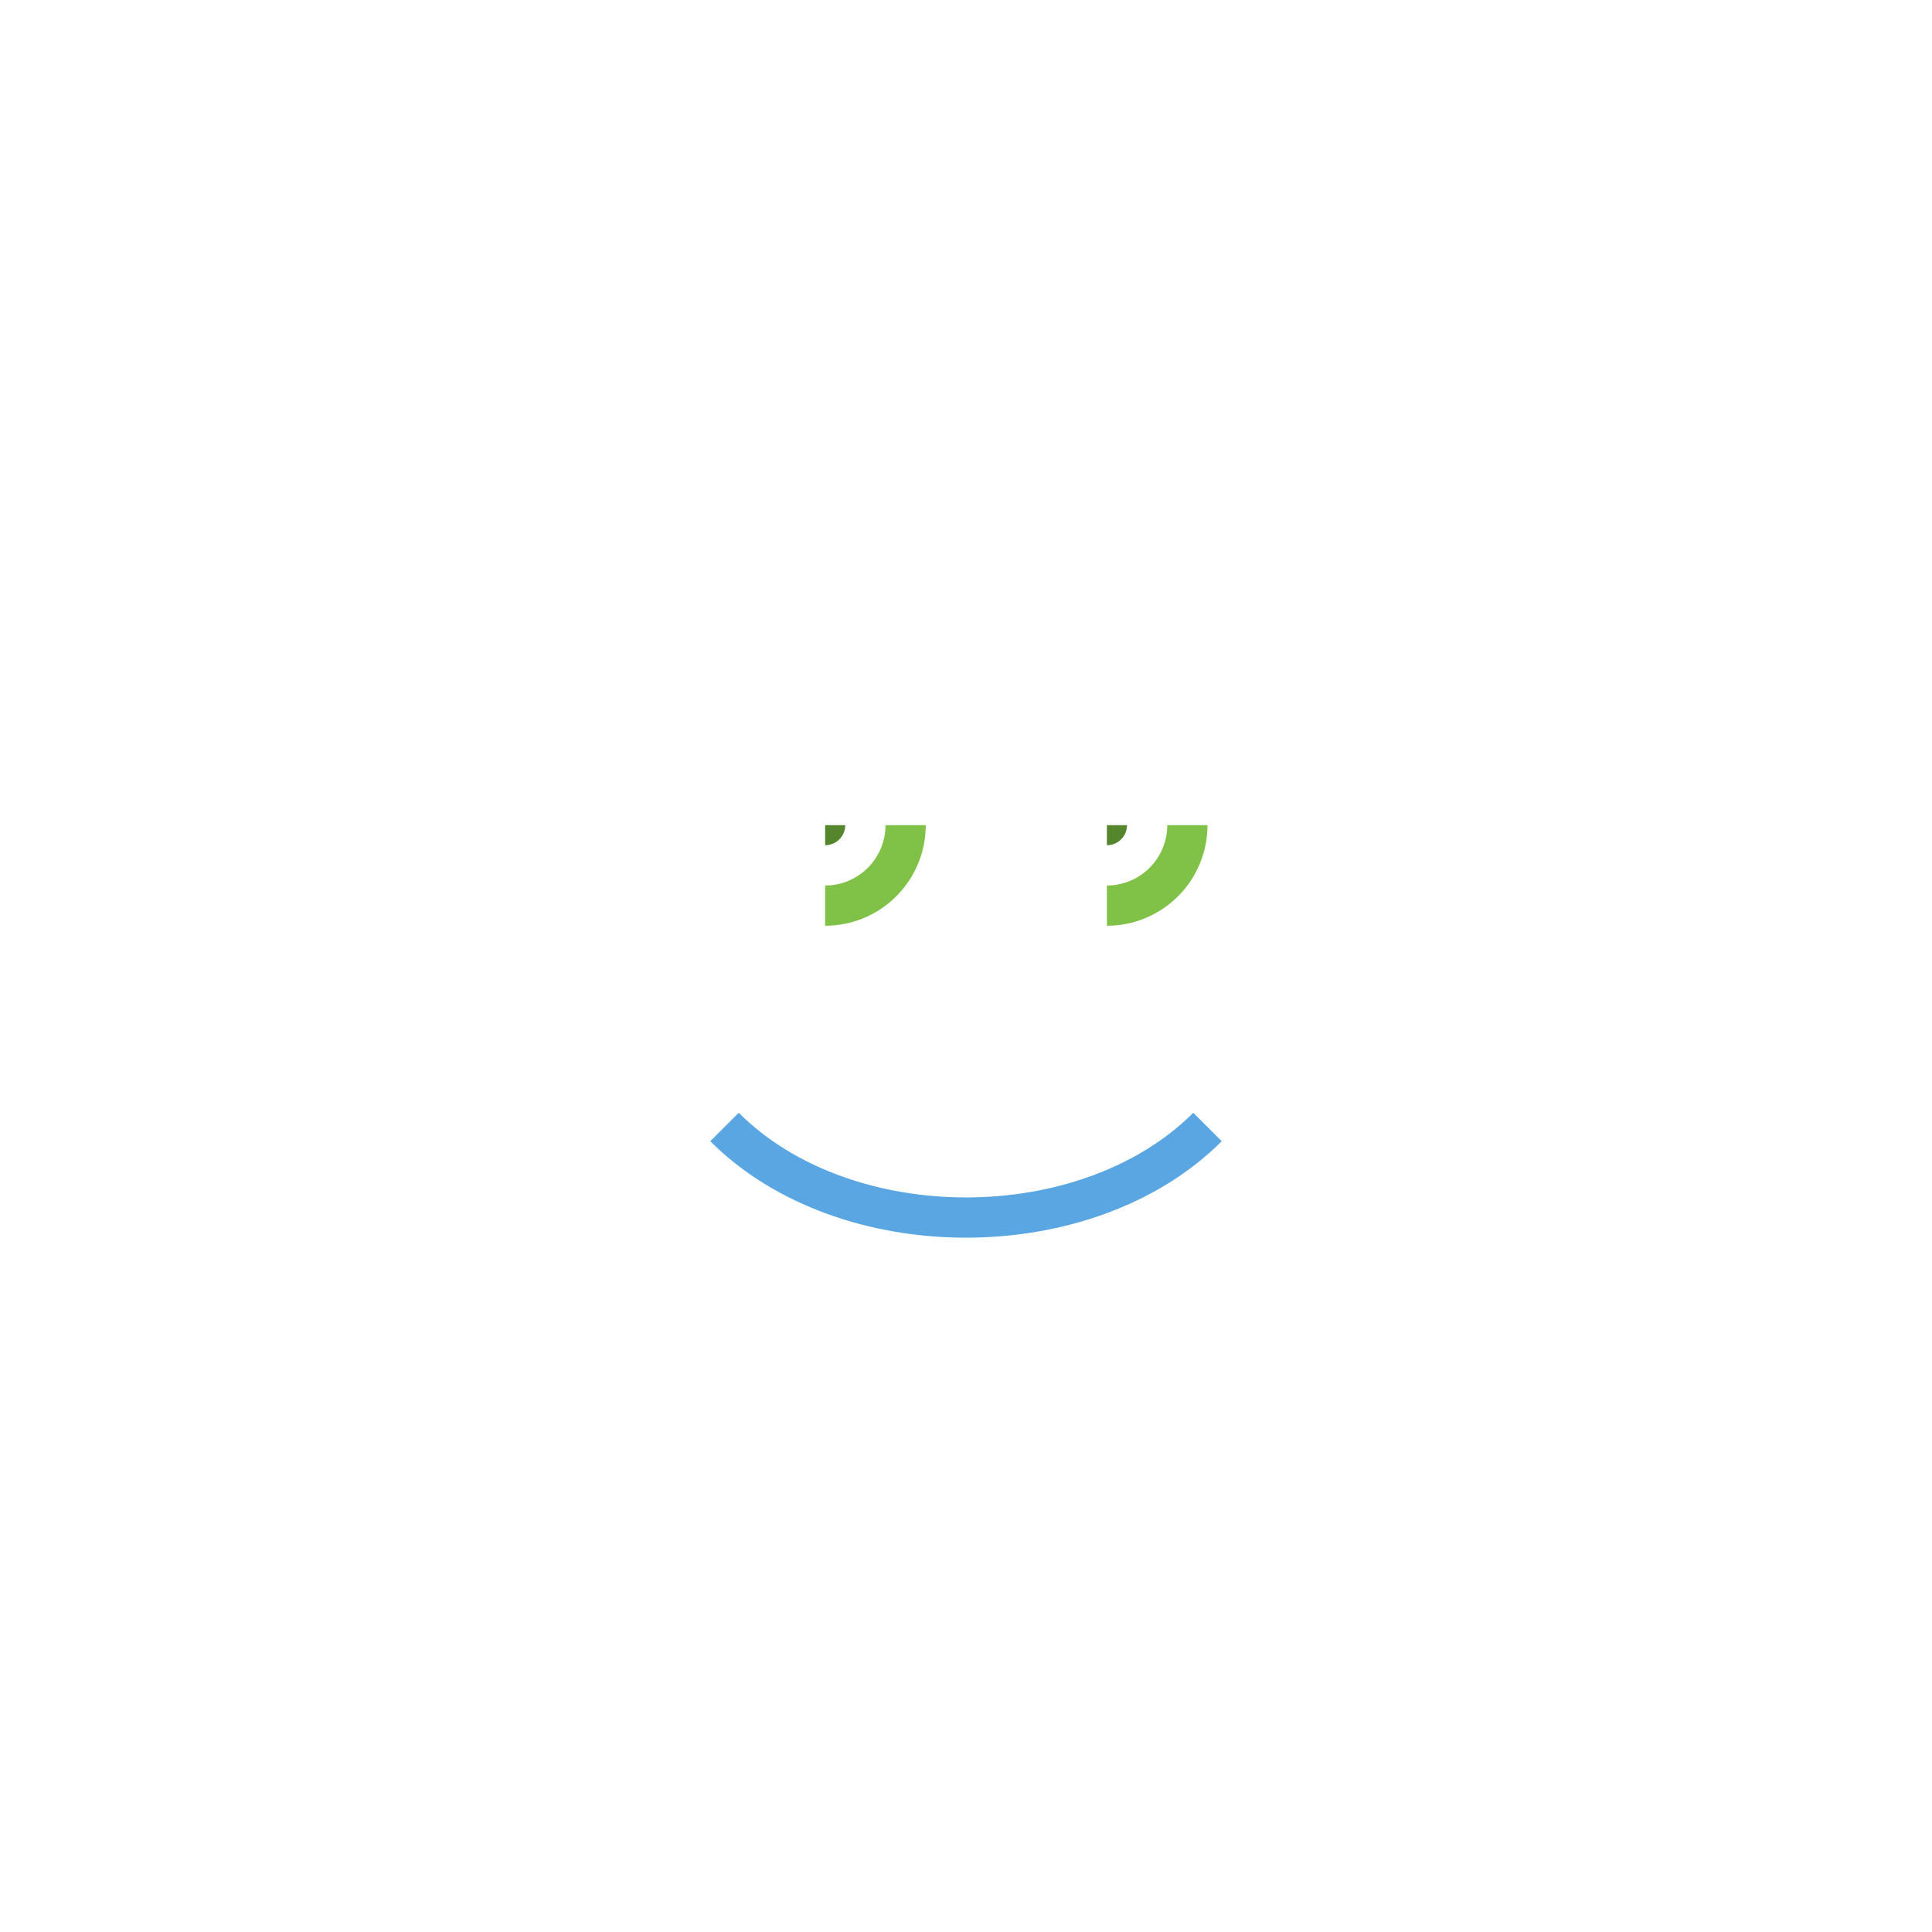
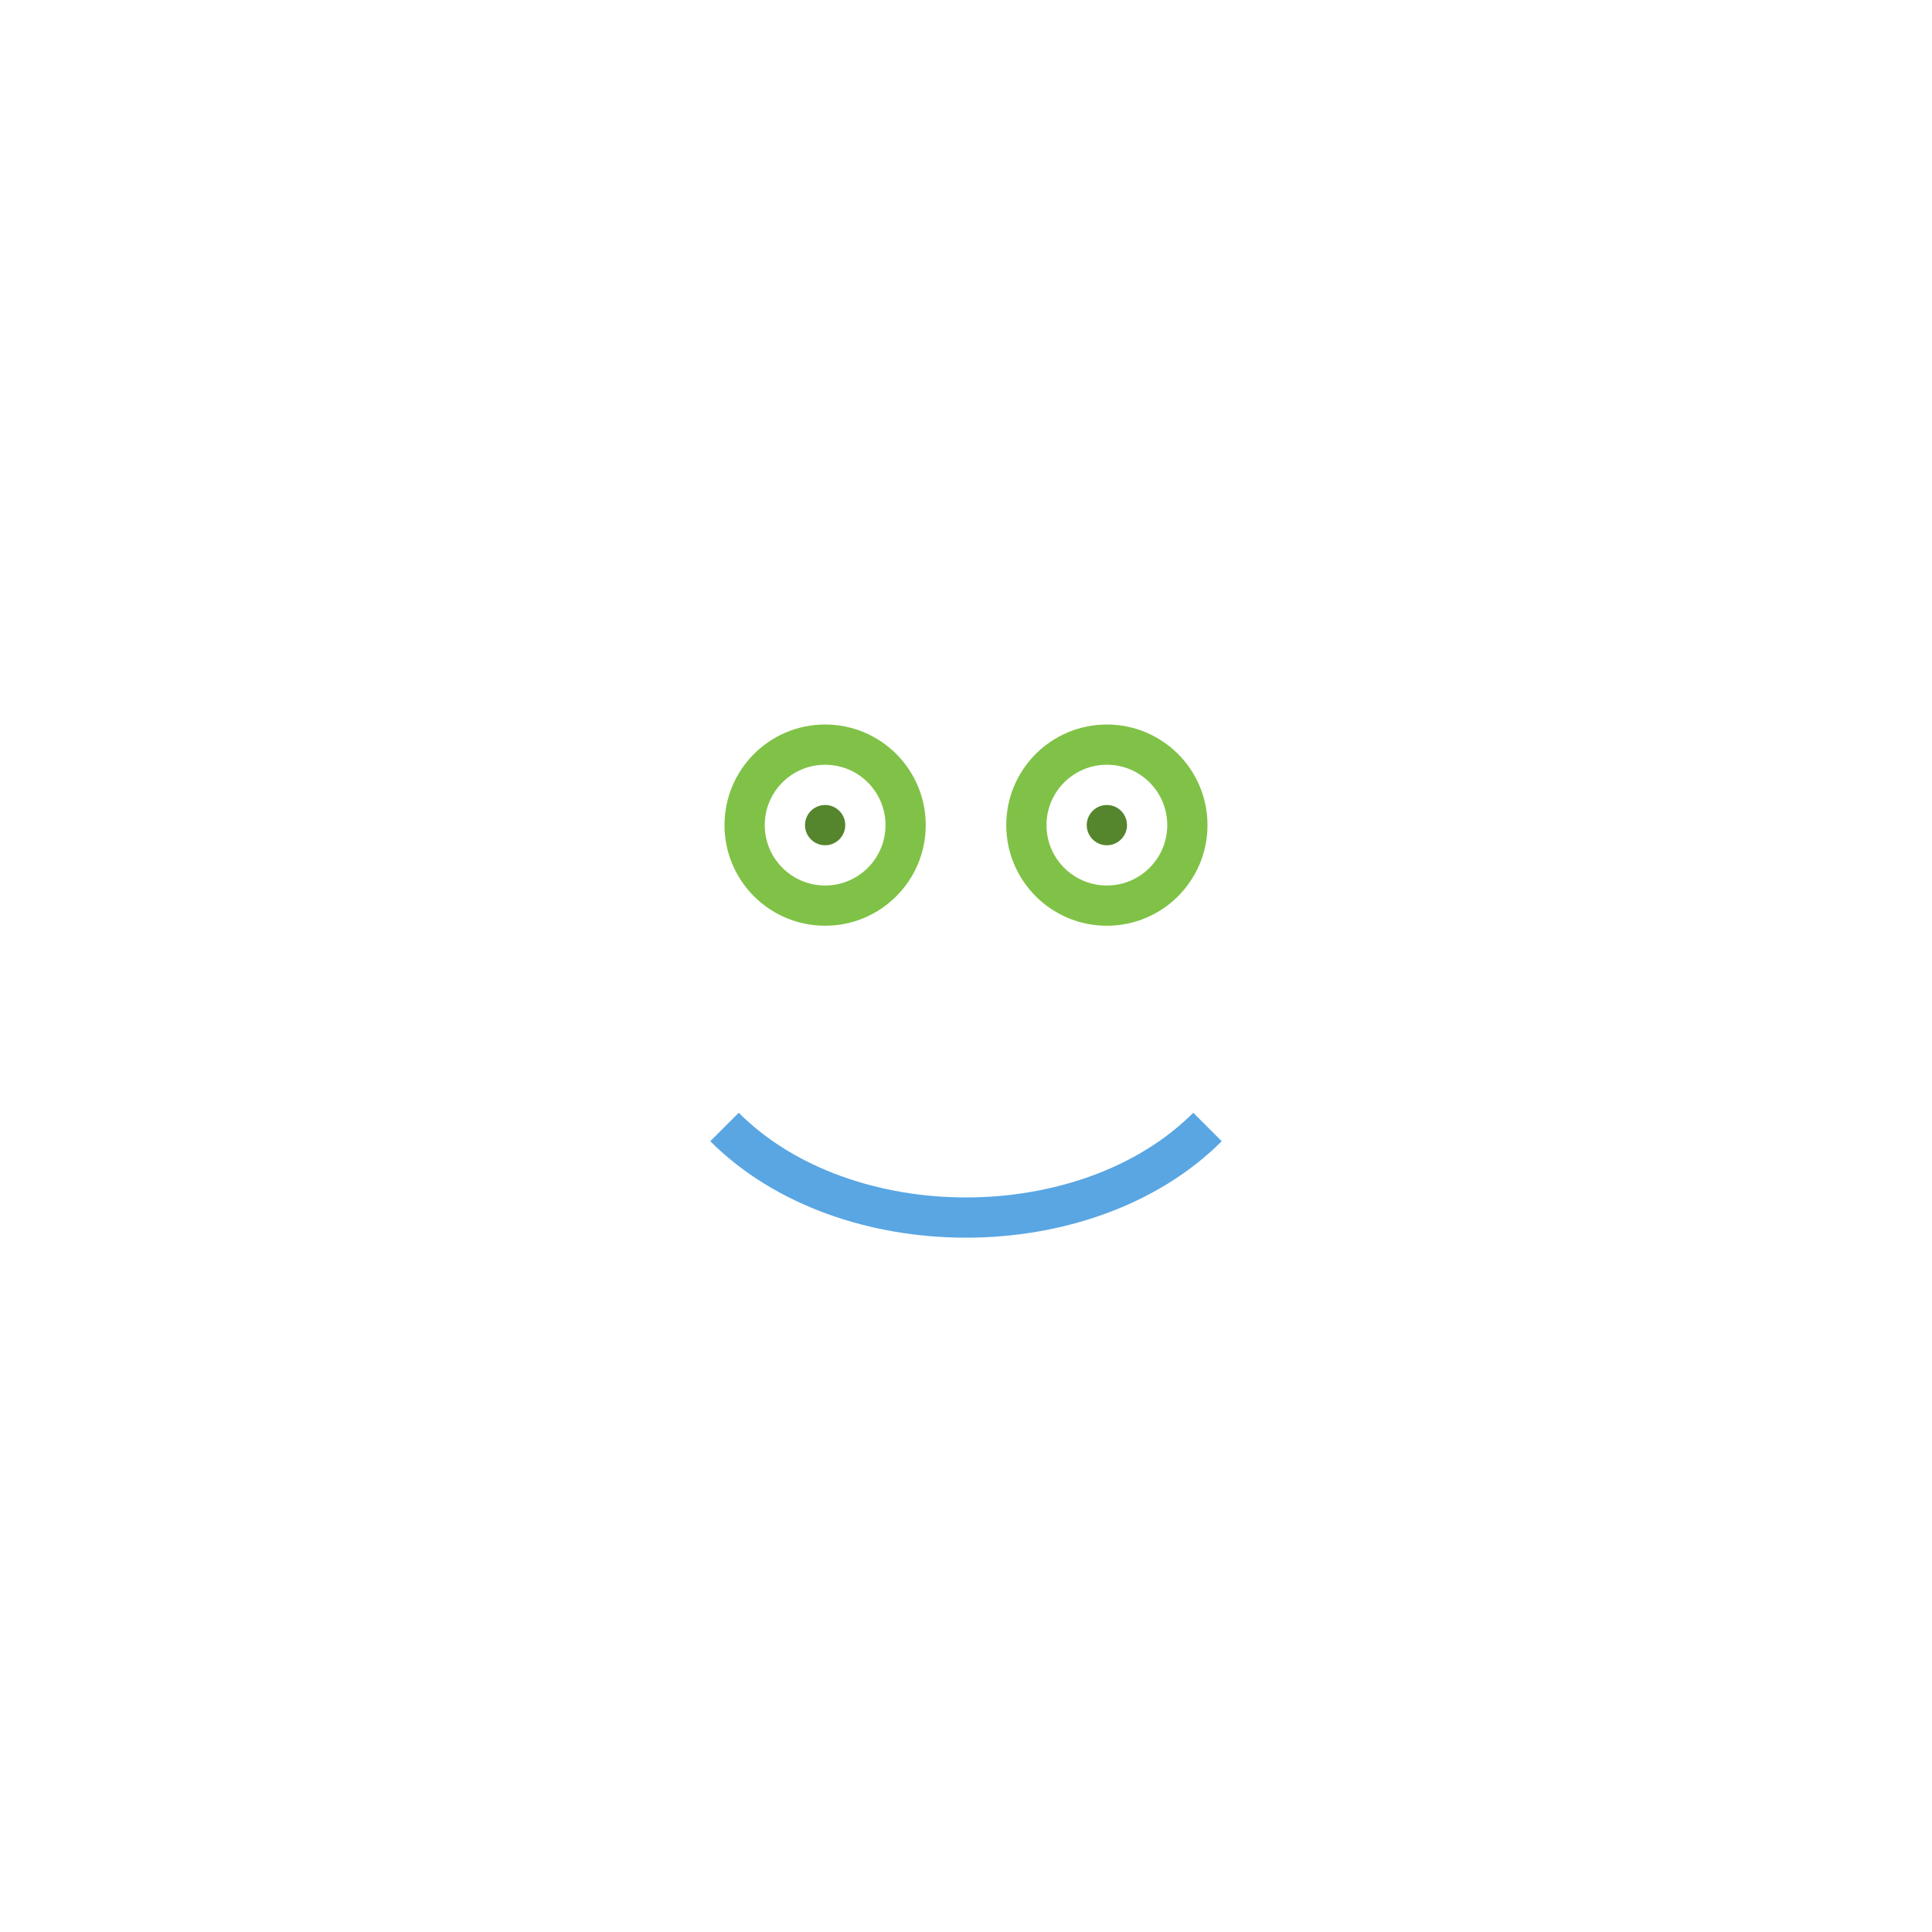
- <svg xmlns="http://www.w3.org/2000/svg" xmlns:xlink="http://www.w3.org/1999/xlink" width="48" height="48" version="1.1" viewBox="0 0 48 48">
-   <defs>
-     <symbol id="g">
-       <circle r="2" style="fill:none;stroke:#80c247" />
-       <circle r=".5" style="fill:#55852c" />
-     </symbol>
-   </defs>
+ <svg xmlns="http://www.w3.org/2000/svg" width="48" height="48" version="1.1" viewBox="0 0 48 48">
+   <circle cx="20.5" cy="20.5" r="2" style="fill:none;stroke:#80c247" />
+   <circle cx="20.5" cy="20.5" r=".5" style="fill:#55852c" />
+   <circle cx="27.5" cy="20.5" r="2" style="fill:none;stroke:#80c247" />
+   <circle cx="27.5" cy="20.5" r=".5" style="fill:#55852c" />
  <path d="m30 28c-3 3-9 3-12 0" style="fill:none;stroke:#59a6e3" />
-   <use transform="translate(20.5,20.5)" xlink:href="#g" />
-   <use transform="translate(27.5,20.5)" xlink:href="#g" />
</svg>
